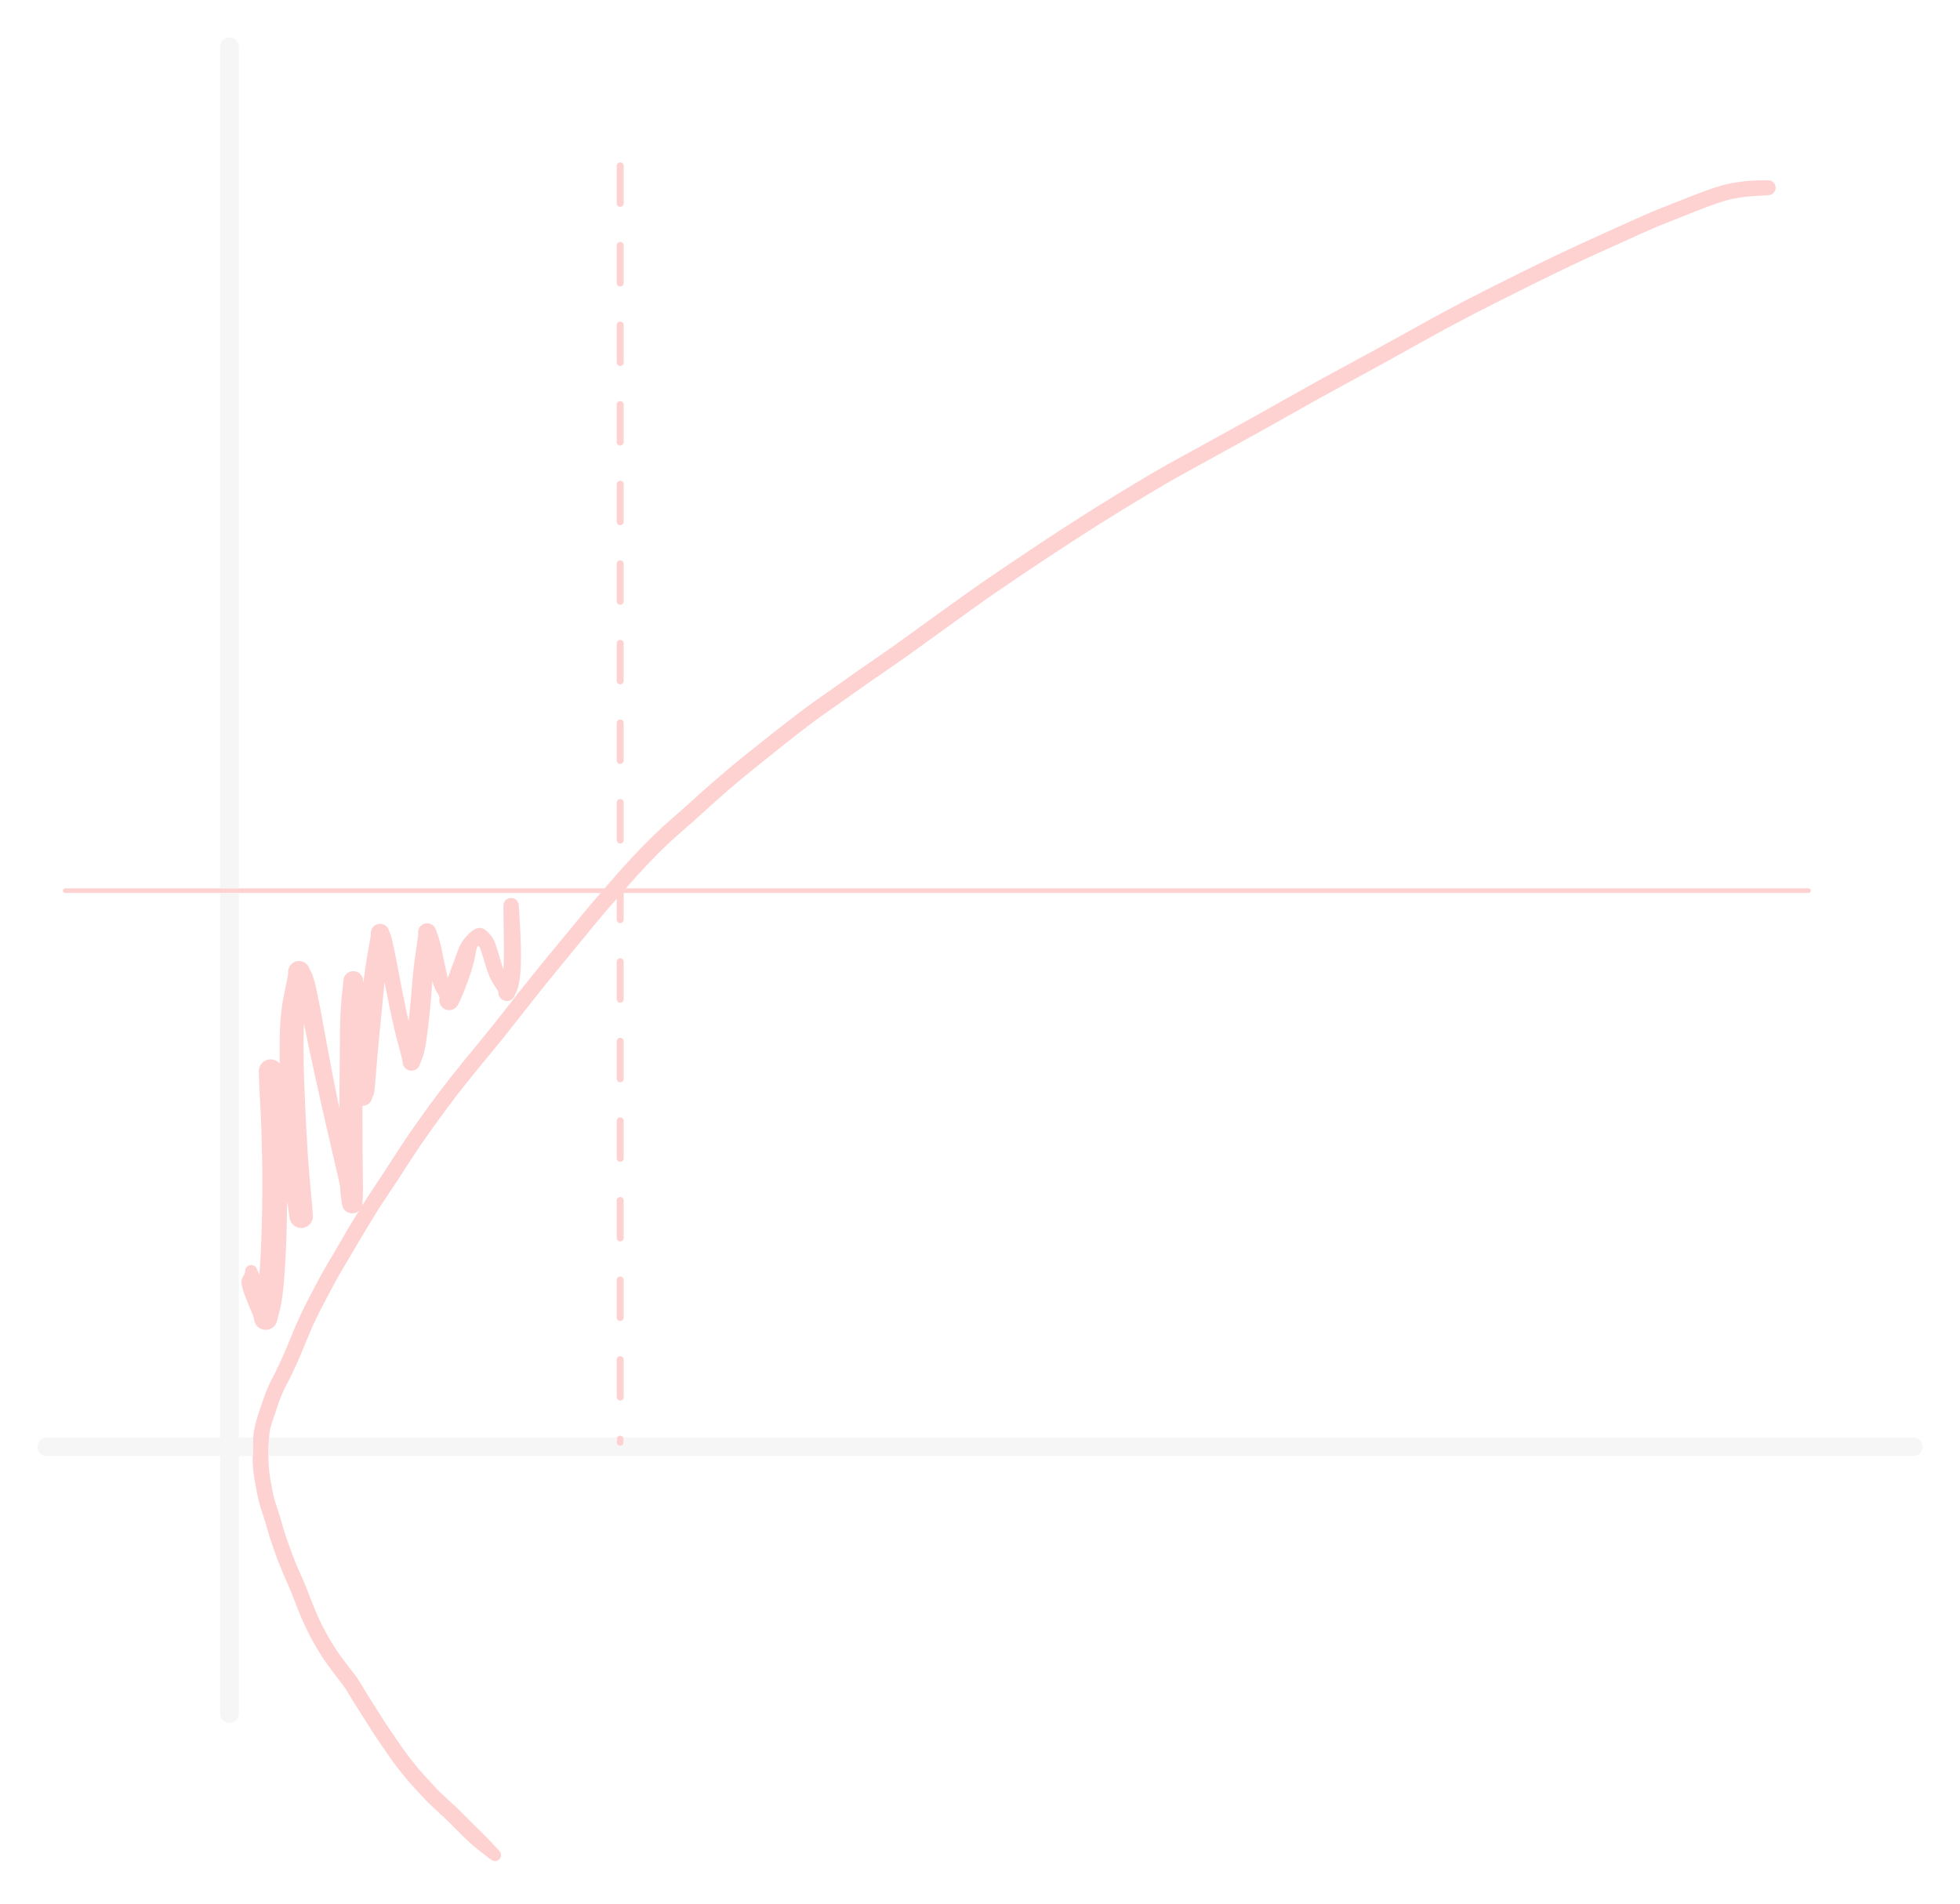
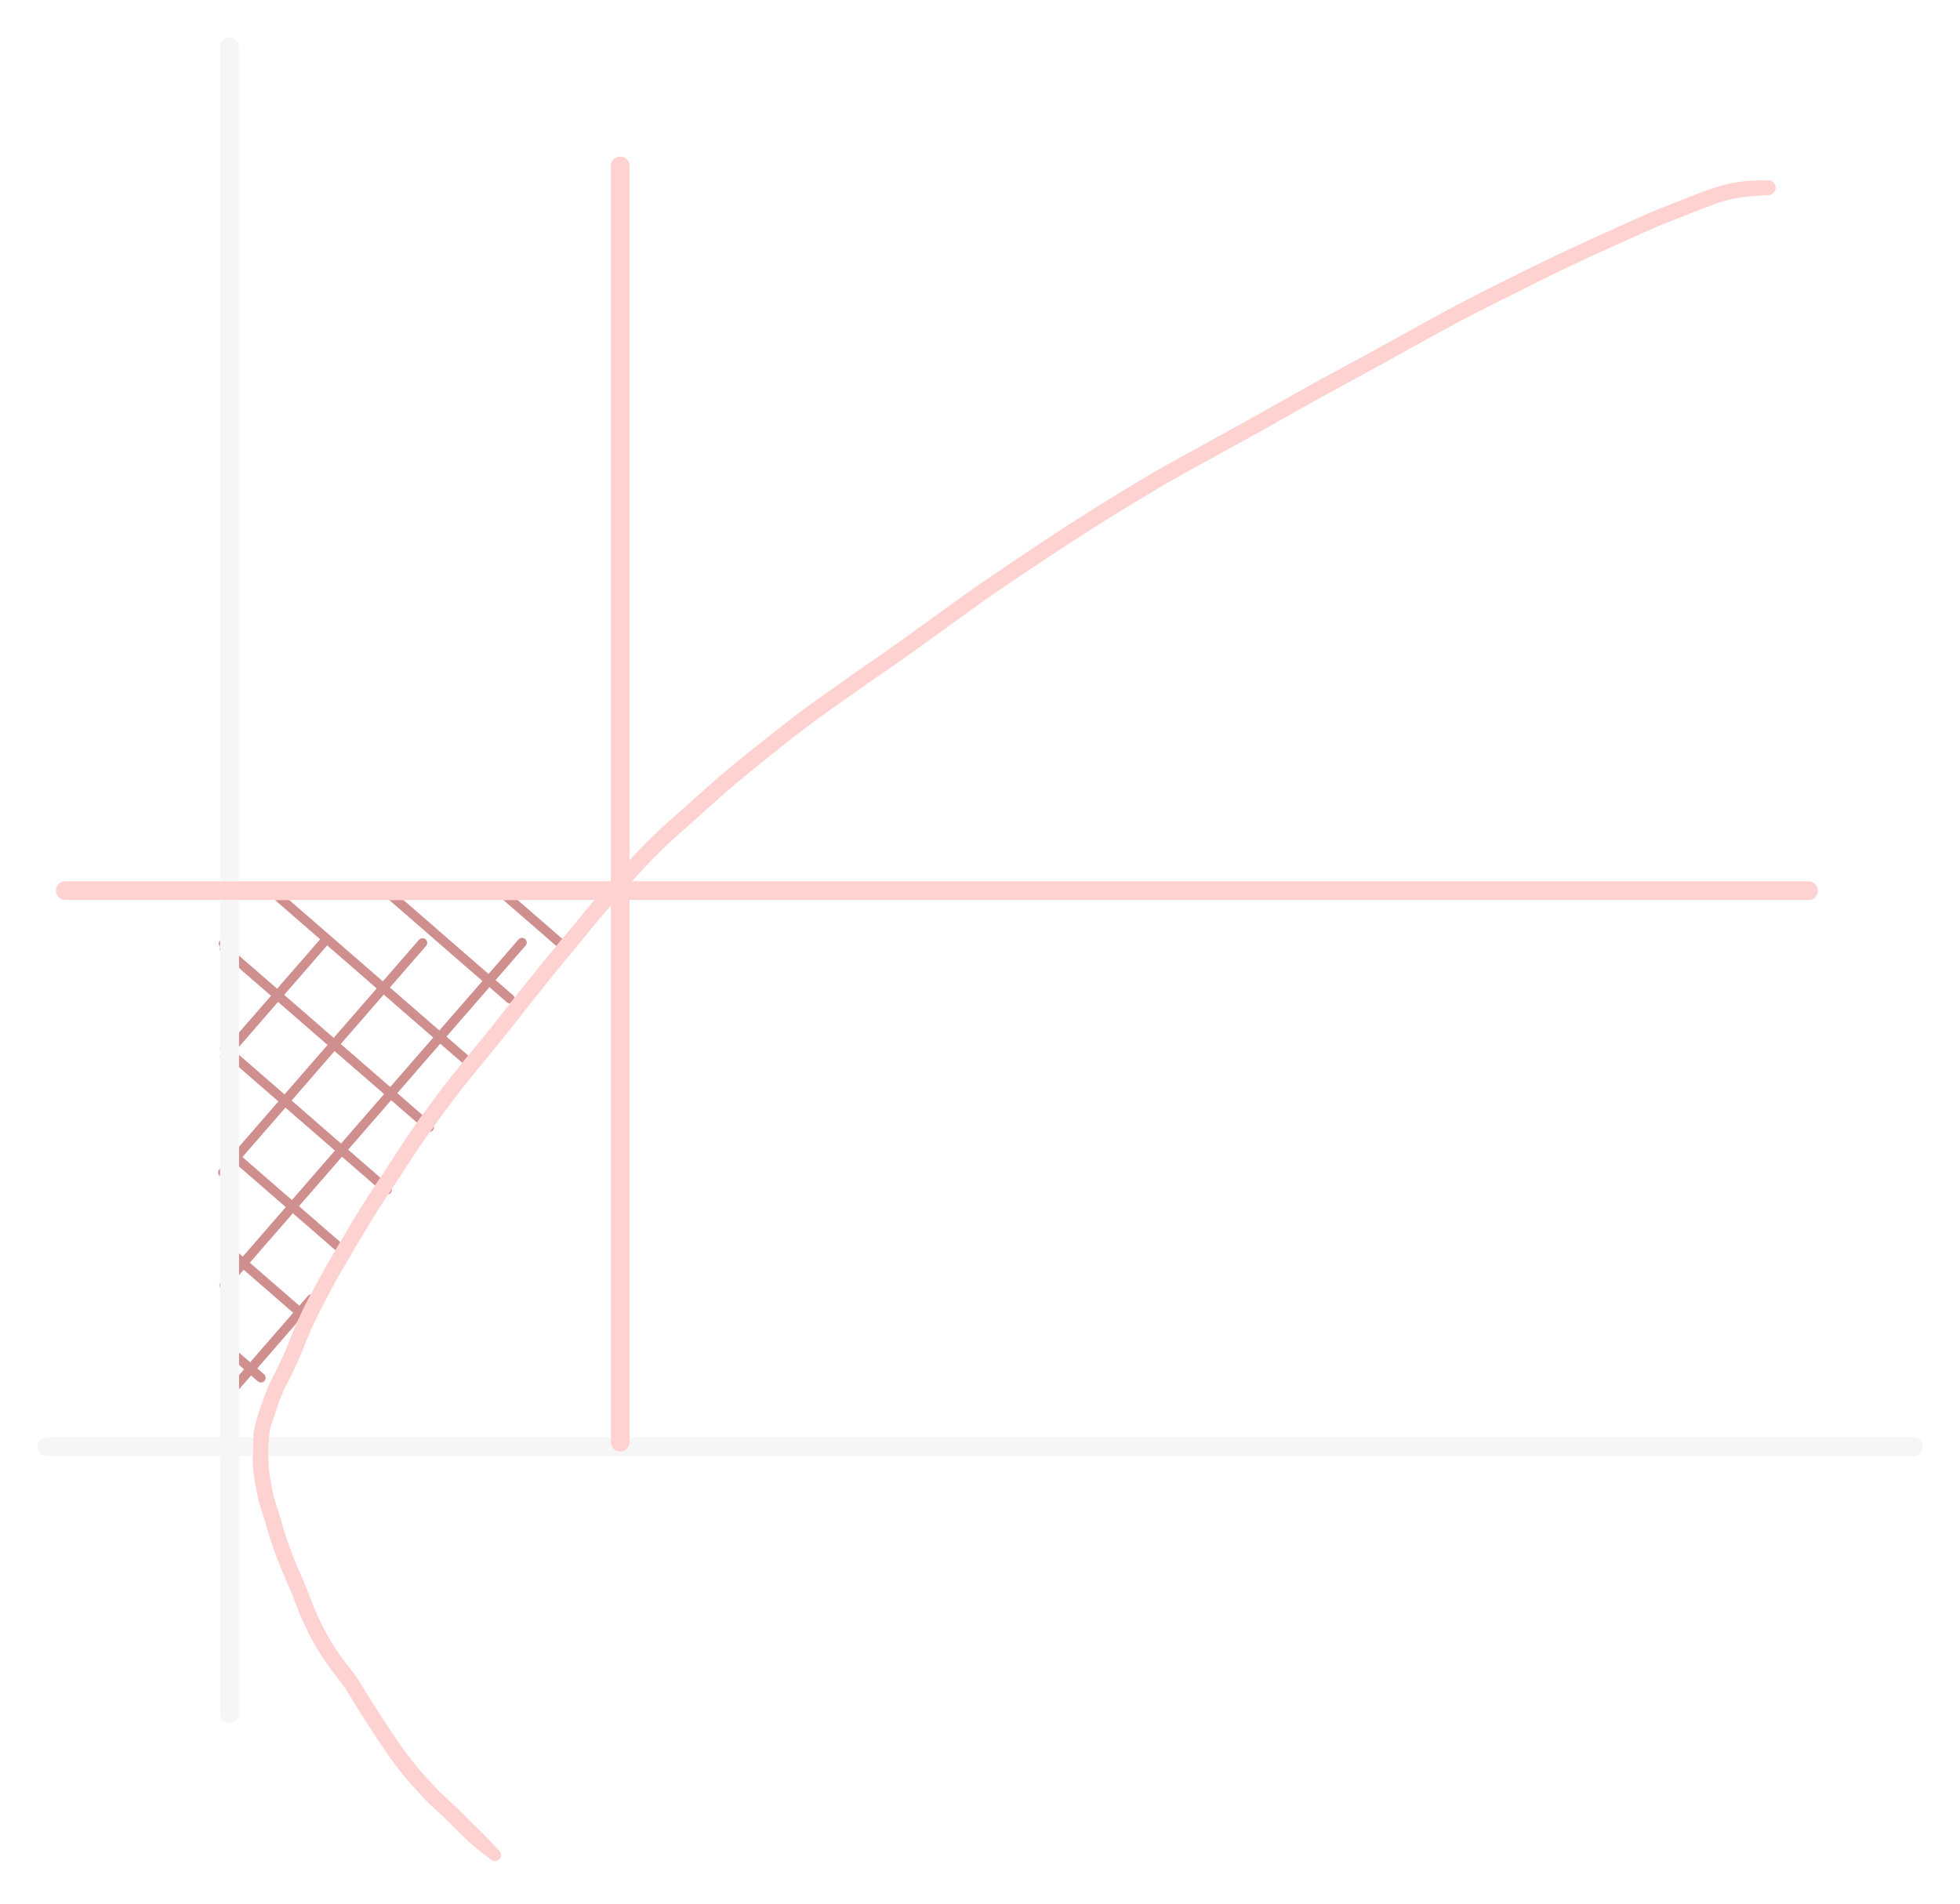
<svg xmlns="http://www.w3.org/2000/svg" version="1.1" viewBox="0 0 418.61 406.613" width="418.61" height="406.613" filter="invert(93%) hue-rotate(180deg)">
  <defs>
    <style class="style-fonts">
      @font-face {
        font-family: "Virgil";
        src: url("https://excalidraw.com/Virgil.woff2");
      }
      @font-face {
        font-family: "Cascadia";
        src: url("https://excalidraw.com/Cascadia.woff2");
      }
    </style>
  </defs>
-   <rect x="0" y="0" width="418.61" height="406.613" fill="transparent" />
+   <g stroke-linecap="round">
+     <g transform="translate(120.6601 201.3467) rotate(0 -36.3871 53.67742)" fill-rule="evenodd">
+       <path d="M-72.94 0.19 C-72.94 0.19, -72.94 0.19, -72.94 0.19 M-72.94 0.19 C-72.94 0.19, -72.94 0.19, -72.94 0.19 M-72.68 24.27 C-66.42 17.08, -60.16 9.88, -51.68 0.12 M-72.68 24.27 C-64.33 14.68, -55.99 5.08, -51.68 0.12 M-73.07 49.11 C-64.06 38.75, -55.05 28.39, -30.42 0.06 M-73.07 49.11 C-60.25 34.37, -47.43 19.62, -30.42 0.06 M-72.8 73.19 C-58.28 56.49, -43.76 39.79, -9.16 -0.01 M-72.8 73.19 C-52.23 49.53, -31.67 25.88, -9.16 -0.01 M-72.53 97.27 C-67.34 91.3, -62.14 85.32, -54.16 76.14 M-72.53 97.27 C-66.8 90.68, -61.06 84.08, -54.16 76.14 M-72.4 107.68 C-72.4 107.68, -72.4 107.68, -72.4 107.68 M-72.4 107.68 C-72.4 107.68, -72.4 107.68, -72.4 107.68 M-64.92 92.98 C-67.17 91.03, -69.41 89.08, -72.47 86.42 M-64.92 92.98 C-66.94 91.23, -68.95 89.48, -72.47 86.42 M-56.69 78.93 C-60.93 75.25, -65.17 71.57, -72.54 65.16 M-56.69 78.93 C-61.88 74.43, -67.06 69.92, -72.54 65.16 M-46.95 66.2 C-52.64 61.26, -58.32 56.32, -72.61 43.9 M-46.95 66.2 C-52.59 61.3, -58.22 56.4, -72.61 43.9 M-37.96 52.82 C-45.31 46.43, -52.66 40.04, -72.68 22.64 M-37.96 52.82 C-45.5 46.26, -53.04 39.71, -72.68 22.64 M-28.97 39.43 C-41.24 28.77, -53.5 18.11, -72.75 1.38 M-28.97 39.43 C-40.82 29.13, -52.66 18.84, -72.75 1.38 M-19.99 26.04 C-29.59 17.69, -39.19 9.35, -63.01 -11.35 M-19.99 26.04 C-30.58 16.84, -41.16 7.63, -63.01 -11.35 M-11.75 12 C-21.35 3.66, -30.94 -4.68, -38.92 -11.62 M-11.75 12 C-21.61 3.43, -31.46 -5.14, -38.92 -11.62 M-0.5 0.58 C-4.04 -2.49, -7.57 -5.57, -14.09 -11.23 M-0.5 0.58 C-3.62 -2.13, -6.74 -4.84, -14.09 -11.23" stroke="#ffc9c9" stroke-width="2" fill="none" />
+       <path d="M0 0 C-26.52 0, -53.05 0, -72.77 0 M0 0 C-21.61 0, -43.22 0, -72.77 0 M-72.77 0 C-72.77 25.15, -72.77 50.3, -72.77 107.35 M-72.77 0 C-72.77 40.28, -72.77 80.56, -72.77 107.35 M-72.77 107.35 C-68.91 100.4, -65.05 93.45, -55.05 75.47 M-72.77 107.35 C-68.87 100.33, -64.96 93.3, -55.05 75.47 M-55.05 75.47 C-41.6 55.26, -28.15 35.06, -16.62 17.74 M-55.05 75.47 C-43.6 58.26, -32.15 41.06, -16.62 17.74 M-16.62 17.74 C-11.54 12.31, -6.46 6.89, 0 0 M-16.62 17.74 C-11.62 12.4, -6.61 7.06, 0 0 M0 0 C0 0, 0 0, 0 0 M0 0 C0 0, 0 0, 0 0" stroke="transparent" stroke-width="4" fill="none" />
+     </g>
+   </g>
+   <mask />
  <g stroke-linecap="round">
    <g transform="translate(49.022 366.0487) rotate(0 7.105427357601002e-15 -178.0243)">
      <path d="M0 0 C0 -104.13, 0 -208.25, 0 -356.05 M0 0 C0 -130.11, 0 -260.22, 0 -356.05" stroke="#1e1e1e" stroke-width="4" fill="none" />
    </g>
  </g>
  <mask />
  <g stroke-linecap="round">
    <g transform="translate(10 309.0489) rotate(0 199.3052 0)">
      <path d="M0 0 C120 0, 240.01 0, 398.61 0 M0 0 C142.58 0, 285.16 0, 398.61 0" stroke="#1e1e1e" stroke-width="4" fill="none" />
    </g>
  </g>
  <mask />
  <g stroke-linecap="round">
    <g transform="translate(13.92886 190.255) rotate(0 186.1536 0)">
-       <path d="M0 0 C87.91 0, 175.82 0, 372.31 0 M0 0 C142.78 0, 285.55 0, 372.31 0" stroke="#e03131" stroke-width="1" fill="none" />
+       <path d="M0 0 C87.91 0, 175.82 0, 372.31 0 M0 0 C142.78 0, 285.55 0, 372.31 0" stroke="#e03131" stroke-width="4" fill="none" />
    </g>
  </g>
  <mask />
  <g transform="translate(377.6459 40.09798) rotate(0 -161.0157 178.1908)" stroke="none">
    <path fill="#e03131" d="M 0.05,1.60 Q 0.05,1.60 -1.58,1.69 -3.23,1.78 -4.58,1.92 -5.94,2.06 -7.36,2.33 -8.78,2.61 -10.82,3.30 -12.87,3.99 -15.40,5.01 -17.93,6.02 -20.93,7.19 -23.93,8.36 -27.21,9.85 -30.49,11.34 -34.18,13.00 -37.87,14.65 -41.95,16.58 -46.03,18.51 -50.28,20.63 -54.53,22.74 -58.75,24.87 -62.97,27.00 -66.94,29.11 -70.90,31.23 -74.76,33.39 -78.62,35.54 -82.43,37.65 -86.24,39.75 -89.97,41.77 -93.70,43.79 -97.36,45.83 -101.02,47.87 -104.64,49.93 -108.26,51.98 -111.65,53.83 -115.04,55.69 -118.22,57.45 -121.39,59.20 -124.53,60.92 -127.66,62.64 -130.68,64.44 -133.71,66.24 -136.67,68.04 -139.62,69.84 -142.54,71.68 -145.45,73.51 -148.33,75.38 -151.21,77.24 -153.91,79.03 -156.60,80.81 -159.26,82.60 -161.92,84.39 -164.63,86.24 -167.34,88.10 -170.30,90.24 -173.25,92.37 -176.39,94.63 -179.54,96.88 -182.59,99.10 -185.65,101.31 -188.69,103.38 -191.74,105.45 -194.52,107.44 -197.30,109.43 -200.05,111.34 -202.80,113.24 -205.49,115.29 -208.17,117.34 -210.99,119.60 -213.81,121.86 -216.72,124.19 -219.62,126.53 -222.33,128.88 -225.03,131.23 -227.40,133.40 -229.77,135.56 -231.97,137.46 -234.17,139.35 -236.10,141.24 -238.02,143.12 -239.80,145.03 -241.59,146.94 -243.43,149.04 -245.27,151.14 -247.16,153.30 -249.04,155.46 -250.86,157.68 -252.67,159.90 -255.37,163.16 -258.06,166.42 -260.98,170.03 -263.89,173.65 -266.93,177.54 -269.97,181.44 -273.17,185.31 -276.38,189.17 -278.47,191.82 -280.56,194.47 -282.13,196.58 -283.70,198.69 -285.09,200.63 -286.48,202.58 -287.78,204.47 -289.07,206.36 -290.24,208.19 -291.42,210.03 -292.94,212.35 -294.47,214.66 -295.50,216.20 -296.54,217.74 -297.32,219.02 -298.09,220.29 -298.89,221.59 -299.69,222.90 -300.41,224.09 -301.13,225.29 -301.80,226.45 -302.46,227.61 -303.10,228.68 -303.74,229.75 -304.77,231.50 -305.80,233.24 -306.64,234.85 -307.49,236.46 -308.38,238.14 -309.27,239.81 -309.93,241.18 -310.59,242.54 -311.14,243.78 -311.68,245.01 -312.23,246.38 -312.78,247.74 -313.27,248.91 -313.75,250.08 -314.25,251.17 -314.75,252.26 -315.26,253.34 -315.76,254.41 -316.40,255.60 -317.04,256.79 -317.61,258.19 -318.18,259.59 -318.51,260.67 -318.85,261.76 -319.24,262.84 -319.64,263.91 -319.90,264.98 -320.15,266.04 -320.23,267.66 -320.32,269.28 -320.33,270.57 -320.34,271.85 -320.23,273.26 -320.12,274.66 -319.91,275.87 -319.70,277.07 -319.47,278.27 -319.24,279.48 -318.90,280.58 -318.57,281.68 -318.19,282.81 -317.81,283.94 -317.45,285.25 -317.09,286.57 -316.62,287.99 -316.15,289.41 -315.63,290.82 -315.12,292.23 -314.54,293.64 -313.97,295.06 -313.41,296.28 -312.85,297.51 -312.24,299.04 -311.63,300.57 -310.96,302.30 -310.29,304.03 -309.51,305.72 -308.72,307.41 -307.81,309.05 -306.90,310.69 -305.92,312.18 -304.93,313.67 -303.75,315.20 -302.57,316.72 -301.88,317.63 -301.20,318.53 -300.53,319.65 -299.86,320.76 -299.26,321.75 -298.66,322.74 -298.03,323.69 -297.41,324.65 -296.39,326.29 -295.38,327.93 -294.13,329.75 -292.88,331.58 -291.93,332.95 -290.97,334.33 -290.05,335.51 -289.13,336.70 -288.25,337.74 -287.37,338.79 -286.48,339.73 -285.60,340.66 -284.71,341.65 -283.83,342.63 -281.86,344.42 -279.88,346.20 -278.12,348.00 -276.36,349.80 -275.27,350.83 -274.18,351.87 -272.62,353.53 -271.06,355.18 -270.93,355.35 -270.80,355.52 -270.72,355.71 -270.65,355.91 -270.64,356.13 -270.64,356.34 -270.70,356.54 -270.76,356.75 -270.88,356.92 -271.01,357.09 -271.18,357.22 -271.35,357.34 -271.56,357.40 -271.76,357.46 -271.97,357.46 -272.18,357.45 -272.38,357.38 -272.58,357.31 -272.75,357.18 -272.91,357.04 -273.03,356.86 -273.14,356.69 -273.20,356.48 -273.25,356.27 -273.23,356.06 -273.21,355.85 -273.13,355.65 -273.05,355.46 -272.90,355.30 -272.76,355.14 -272.58,355.04 -272.39,354.93 -272.18,354.89 -271.98,354.85 -271.77,354.88 -271.55,354.91 -271.36,355.00 -271.17,355.10 -271.02,355.25 -270.87,355.40 -270.78,355.59 -270.68,355.78 -270.65,355.99 -270.63,356.20 -270.66,356.41 -270.70,356.61 -270.81,356.80 -270.91,356.98 -271.07,357.13 -271.23,357.27 -271.42,357.35 -271.62,357.44 -271.83,357.46 -272.04,357.47 -272.25,357.42 -272.45,357.37 -272.63,357.26 -272.81,357.14 -272.81,357.14 -272.81,357.14 -274.65,355.72 -276.48,354.30 -277.63,353.23 -278.77,352.16 -280.46,350.43 -282.15,348.70 -284.25,346.80 -286.34,344.89 -287.20,343.93 -288.05,342.98 -289.00,341.97 -289.96,340.96 -290.87,339.86 -291.79,338.76 -292.76,337.50 -293.73,336.24 -294.69,334.86 -295.65,333.47 -296.94,331.58 -298.23,329.69 -299.21,328.08 -300.20,326.48 -300.85,325.48 -301.51,324.48 -302.12,323.48 -302.73,322.47 -303.30,321.52 -303.87,320.56 -304.55,319.65 -305.24,318.75 -306.46,317.18 -307.67,315.60 -308.74,313.99 -309.80,312.38 -310.77,310.63 -311.74,308.88 -312.58,307.05 -313.43,305.21 -314.07,303.55 -314.70,301.89 -315.28,300.44 -315.86,298.99 -316.47,297.65 -317.07,296.31 -317.66,294.86 -318.26,293.41 -318.79,291.93 -319.33,290.46 -319.82,288.96 -320.31,287.46 -320.64,286.24 -320.97,285.03 -321.37,283.85 -321.77,282.68 -322.15,281.40 -322.52,280.13 -322.77,278.82 -323.02,277.51 -323.21,276.37 -323.41,275.22 -323.55,274.04 -323.69,272.85 -323.69,271.77 -323.68,270.68 -323.64,269.18 -323.60,267.68 -323.53,266.60 -323.45,265.51 -323.09,264.06 -322.72,262.60 -322.26,261.30 -321.81,260.00 -321.43,258.87 -321.05,257.73 -320.51,256.45 -319.97,255.16 -319.38,254.06 -318.78,252.96 -318.29,251.92 -317.81,250.89 -317.33,249.84 -316.85,248.79 -316.36,247.60 -315.87,246.41 -315.30,245.01 -314.74,243.61 -314.17,242.34 -313.60,241.07 -312.92,239.65 -312.23,238.22 -311.38,236.62 -310.53,235.01 -309.59,233.25 -308.66,231.49 -307.64,229.76 -306.62,228.03 -306.00,226.99 -305.38,225.95 -304.70,224.75 -304.03,223.55 -303.30,222.34 -302.57,221.12 -301.77,219.82 -300.97,218.52 -300.15,217.20 -299.33,215.87 -298.31,214.34 -297.28,212.81 -295.77,210.51 -294.26,208.22 -293.06,206.33 -291.86,204.45 -290.55,202.53 -289.24,200.61 -287.83,198.64 -286.42,196.66 -284.83,194.52 -283.23,192.37 -281.12,189.68 -279.00,187.00 -275.83,183.17 -272.66,179.34 -269.61,175.41 -266.57,171.49 -263.63,167.86 -260.70,164.23 -258.00,160.99 -255.31,157.75 -253.46,155.49 -251.61,153.23 -249.73,151.06 -247.84,148.88 -245.97,146.74 -244.09,144.60 -242.25,142.64 -240.42,140.69 -238.42,138.71 -236.42,136.74 -234.26,134.87 -232.10,133.01 -229.70,130.82 -227.29,128.63 -224.54,126.24 -221.78,123.84 -218.87,121.50 -215.95,119.16 -213.09,116.90 -210.23,114.64 -207.49,112.54 -204.75,110.45 -202.02,108.55 -199.29,106.65 -196.48,104.63 -193.66,102.62 -190.66,100.58 -187.66,98.54 -184.60,96.31 -181.54,94.08 -178.41,91.83 -175.27,89.58 -172.27,87.42 -169.28,85.27 -166.55,83.41 -163.83,81.56 -161.16,79.76 -158.50,77.96 -155.79,76.16 -153.08,74.36 -150.18,72.48 -147.28,70.60 -144.34,68.75 -141.41,66.91 -138.44,65.10 -135.47,63.29 -132.38,61.46 -129.30,59.63 -126.17,57.93 -123.04,56.23 -119.86,54.47 -116.68,52.70 -113.31,50.85 -109.94,49.01 -106.31,46.95 -102.68,44.89 -99.00,42.84 -95.32,40.79 -91.60,38.78 -87.87,36.77 -84.07,34.69 -80.26,32.61 -76.37,30.44 -72.49,28.26 -68.49,26.12 -64.50,23.97 -60.27,21.84 -56.04,19.71 -51.75,17.59 -47.47,15.46 -43.35,13.53 -39.24,11.60 -35.56,9.95 -31.87,8.29 -28.51,6.76 -25.15,5.23 -22.16,4.07 -19.18,2.91 -16.55,1.86 -13.93,0.81 -11.67,0.06 -9.42,-0.67 -7.84,-0.97 -6.27,-1.27 -4.81,-1.41 -3.35,-1.55 -1.70,-1.58 -0.05,-1.60 0.13,-1.58 0.32,-1.57 0.51,-1.51 0.69,-1.44 0.86,-1.34 1.02,-1.23 1.15,-1.09 1.29,-0.95 1.38,-0.79 1.48,-0.62 1.53,-0.43 1.58,-0.24 1.59,-0.05 1.60,0.13 1.56,0.32 1.52,0.51 1.43,0.69 1.35,0.86 1.23,1.01 1.10,1.16 0.95,1.28 0.79,1.39 0.61,1.47 0.43,1.54 0.24,1.57 0.05,1.60 0.05,1.60 L 0.05,1.60 Z" />
  </g>
-   <g transform="translate(109.1532 193.4513) rotate(0 -28.53401 45.74629)" stroke="none">
-     <path fill="#e03131" d="M 1.65,-0.06 Q 1.65,-0.06 1.84,3.01 2.02,6.09 2.09,8.47 2.15,10.85 2.09,12.68 2.02,14.50 1.79,16.03 1.56,17.55 1.22,18.21 0.88,18.86 0.82,19.08 0.76,19.29 0.65,19.48 0.54,19.67 0.39,19.83 0.23,19.99 0.05,20.10 -0.13,20.22 -0.33,20.29 -0.54,20.36 -0.76,20.38 -0.98,20.40 -1.20,20.36 -1.41,20.33 -1.62,20.24 -1.82,20.16 -2.00,20.03 -2.17,19.90 -2.31,19.73 -2.45,19.56 -2.55,19.36 -2.64,19.16 -2.69,18.94 -2.73,18.73 -2.72,18.51 -2.71,18.29 -3.70,16.83 -4.68,15.37 -5.34,13.12 -6.01,10.87 -6.56,9.26 -7.11,7.66 -7.52,9.99 -7.93,12.33 -8.57,14.21 -9.21,16.09 -9.80,17.67 -10.39,19.24 -10.81,20.11 -11.24,20.97 -11.35,21.20 -11.47,21.43 -11.64,21.62 -11.81,21.81 -12.02,21.96 -12.23,22.10 -12.47,22.19 -12.71,22.28 -12.97,22.31 -13.22,22.35 -13.48,22.31 -13.73,22.28 -13.97,22.19 -14.21,22.10 -14.42,21.96 -14.63,21.81 -14.80,21.62 -14.97,21.43 -15.09,21.20 -15.21,20.98 -15.27,20.73 -15.33,20.48 -15.33,20.22 -15.33,19.97 -15.27,19.72 -15.21,19.47 -15.88,18.44 -16.55,17.41 -17.08,15.08 -17.60,12.75 -18.02,10.62 -18.45,8.49 -19.13,7.36 -19.81,6.22 -19.84,5.99 -19.87,5.75 -19.85,5.52 -19.83,5.28 -19.75,5.06 -19.67,4.84 -19.54,4.64 -19.41,4.45 -19.24,4.29 -19.06,4.13 -18.86,4.01 -18.65,3.90 -18.42,3.84 -18.19,3.77 -17.96,3.77 -17.72,3.76 -17.49,3.82 -17.26,3.87 -17.05,3.97 -16.84,4.08 -16.66,4.23 -16.48,4.38 -16.34,4.57 -16.20,4.77 -16.11,4.99 -16.03,5.20 -16.18,7.04 -16.34,8.88 -16.49,11.29 -16.64,13.71 -16.86,16.90 -17.08,20.08 -17.42,23.27 -17.75,26.45 -18.12,28.95 -18.49,31.46 -18.95,32.55 -19.40,33.65 -19.46,33.87 -19.52,34.10 -19.63,34.30 -19.74,34.50 -19.90,34.66 -20.06,34.83 -20.25,34.96 -20.45,35.08 -20.66,35.16 -20.88,35.23 -21.11,35.25 -21.34,35.27 -21.57,35.24 -21.79,35.21 -22.01,35.12 -22.22,35.03 -22.40,34.89 -22.59,34.76 -22.74,34.58 -22.88,34.41 -22.99,34.20 -23.09,33.99 -23.13,33.77 -23.18,33.54 -23.18,33.31 -23.17,33.08 -24.10,29.65 -25.02,26.22 -25.80,22.44 -26.59,18.67 -27.28,15.15 -27.98,11.63 -28.51,9.56 -29.05,7.50 -29.49,6.91 -29.93,6.33 -29.95,6.09 -29.98,5.85 -29.95,5.61 -29.92,5.37 -29.83,5.15 -29.74,4.92 -29.60,4.73 -29.46,4.53 -29.28,4.37 -29.10,4.22 -28.88,4.11 -28.67,4.00 -28.44,3.94 -28.20,3.89 -27.96,3.89 -27.72,3.89 -27.49,3.95 -27.26,4.01 -27.04,4.13 -26.83,4.24 -26.66,4.40 -26.48,4.56 -26.34,4.76 -26.21,4.96 -26.13,5.19 -26.04,5.41 -26.23,6.99 -26.41,8.56 -26.61,11.03 -26.80,13.50 -27.12,17.17 -27.44,20.84 -27.86,24.90 -28.27,28.96 -28.58,32.53 -28.88,36.11 -29.05,38.19 -29.22,40.28 -29.43,40.58 -29.64,40.89 -29.68,41.13 -29.73,41.37 -29.84,41.59 -29.94,41.81 -30.09,42.00 -30.25,42.20 -30.44,42.34 -30.63,42.49 -30.86,42.59 -31.08,42.69 -31.32,42.73 -31.57,42.77 -31.81,42.75 -32.05,42.73 -32.29,42.66 -32.52,42.58 -32.73,42.45 -32.93,42.32 -33.10,42.15 -33.28,41.97 -33.40,41.76 -33.52,41.55 -33.59,41.31 -33.66,41.08 -33.67,40.84 -33.68,40.59 -33.67,39.05 -33.65,37.51 -33.86,34.34 -34.07,31.18 -34.35,27.54 -34.63,23.90 -34.91,21.22 -35.20,18.54 -35.51,17.42 -35.82,16.30 -35.81,16.05 -35.80,15.79 -35.73,15.54 -35.67,15.30 -35.54,15.07 -35.41,14.85 -35.24,14.66 -35.06,14.48 -34.85,14.34 -34.63,14.20 -34.39,14.11 -34.15,14.03 -33.89,14.01 -33.63,13.98 -33.38,14.02 -33.13,14.06 -32.89,14.16 -32.65,14.26 -32.45,14.41 -32.24,14.56 -32.08,14.76 -31.91,14.96 -31.80,15.19 -31.69,15.42 -31.63,15.67 -31.58,15.92 -31.68,19.16 -31.78,22.39 -31.77,26.95 -31.76,31.52 -31.76,36.87 -31.75,42.22 -31.74,47.64 -31.73,53.05 -31.66,56.90 -31.60,60.75 -31.66,62.13 -31.72,63.51 -31.74,63.77 -31.77,64.04 -31.86,64.29 -31.95,64.54 -32.10,64.76 -32.24,64.98 -32.44,65.16 -32.64,65.34 -32.87,65.47 -33.10,65.60 -33.36,65.67 -33.62,65.74 -33.88,65.74 -34.15,65.75 -34.41,65.69 -34.67,65.63 -34.91,65.51 -35.15,65.39 -35.35,65.22 -35.55,65.05 -35.71,64.83 -35.86,64.61 -35.96,64.37 -36.06,64.12 -36.10,63.85 -36.14,63.59 -36.18,62.31 -36.22,61.03 -37.16,57.05 -38.10,53.08 -39.38,47.50 -40.66,41.92 -41.94,36.08 -43.23,30.25 -44.15,25.64 -45.07,21.03 -45.75,18.60 -46.42,16.16 -47.00,15.45 -47.57,14.74 -47.61,14.46 -47.64,14.18 -47.61,13.90 -47.58,13.62 -47.48,13.35 -47.38,13.09 -47.22,12.85 -47.06,12.62 -46.85,12.43 -46.64,12.24 -46.39,12.11 -46.14,11.98 -45.87,11.91 -45.59,11.84 -45.31,11.84 -45.03,11.83 -44.75,11.90 -44.48,11.97 -44.22,12.10 -43.97,12.23 -43.76,12.41 -43.55,12.60 -43.39,12.83 -43.22,13.06 -43.12,13.33 -43.02,13.59 -43.43,15.54 -43.84,17.48 -44.05,20.31 -44.25,23.15 -44.31,27.70 -44.38,32.26 -44.18,37.65 -43.98,43.04 -43.70,48.36 -43.42,53.69 -43.05,57.83 -42.68,61.97 -42.49,64.06 -42.31,66.15 -42.32,66.45 -42.33,66.75 -42.41,67.04 -42.50,67.34 -42.65,67.60 -42.80,67.86 -43.01,68.08 -43.21,68.31 -43.47,68.47 -43.73,68.63 -44.01,68.73 -44.30,68.83 -44.60,68.86 -44.91,68.88 -45.21,68.84 -45.51,68.79 -45.79,68.67 -46.07,68.55 -46.31,68.37 -46.55,68.19 -46.75,67.96 -46.94,67.72 -47.07,67.45 -47.20,67.18 -47.27,66.88 -47.33,66.58 -47.67,64.22 -48.01,61.86 -48.91,57.73 -49.80,53.59 -50.74,49.00 -51.67,44.41 -52.36,41.16 -53.06,37.90 -53.45,36.87 -53.84,35.85 -53.87,35.54 -53.89,35.24 -53.83,34.93 -53.78,34.63 -53.66,34.35 -53.54,34.07 -53.35,33.83 -53.16,33.58 -52.92,33.39 -52.69,33.20 -52.41,33.07 -52.13,32.94 -51.83,32.89 -51.53,32.83 -51.22,32.84 -50.92,32.86 -50.62,32.95 -50.33,33.03 -50.06,33.19 -49.80,33.35 -49.58,33.56 -49.36,33.77 -49.20,34.03 -49.04,34.30 -48.95,34.59 -48.85,34.88 -48.71,36.62 -48.57,38.36 -48.30,42.63 -48.02,46.90 -47.88,53.26 -47.75,59.61 -47.87,66.50 -48.00,73.38 -48.38,78.68 -48.76,83.97 -49.33,86.14 -49.91,88.32 -49.96,88.61 -50.02,88.91 -50.15,89.18 -50.28,89.46 -50.47,89.70 -50.66,89.93 -50.90,90.12 -51.14,90.30 -51.42,90.42 -51.70,90.54 -51.99,90.59 -52.29,90.64 -52.60,90.62 -52.90,90.60 -53.19,90.50 -53.47,90.41 -53.73,90.25 -53.99,90.09 -54.20,89.87 -54.41,89.66 -54.56,89.39 -54.72,89.13 -54.80,88.84 -54.89,88.55 -54.91,88.25 -54.92,87.95 -56.47,84.26 -58.02,80.57 -57.39,79.50 -56.77,78.43 -56.79,78.28 -56.82,78.12 -56.80,77.96 -56.79,77.80 -56.74,77.65 -56.68,77.50 -56.60,77.37 -56.51,77.24 -56.40,77.13 -56.28,77.02 -56.14,76.94 -56.01,76.87 -55.85,76.82 -55.70,76.78 -55.54,76.78 -55.38,76.77 -55.23,76.80 -55.07,76.84 -54.93,76.91 -54.79,76.98 -54.67,77.08 -54.55,77.18 -54.45,77.31 -54.36,77.43 -54.30,77.58 -54.24,77.73 -54.22,77.82 -54.20,77.92 -54.21,78.13 -54.22,78.34 -54.29,78.54 -54.37,78.74 -54.50,78.91 -54.64,79.07 -54.82,79.18 -55.00,79.29 -55.21,79.34 -55.41,79.39 -55.63,79.37 -55.84,79.35 -56.03,79.26 -56.23,79.18 -56.38,79.03 -56.54,78.89 -56.64,78.70 -56.74,78.51 -56.78,78.31 -56.82,78.10 -56.78,77.89 -56.75,77.68 -56.66,77.49 -56.56,77.30 -56.41,77.15 -56.25,77.00 -56.06,76.91 -55.87,76.82 -55.66,76.79 -55.45,76.77 -55.24,76.81 -55.03,76.85 -54.85,76.96 -54.67,77.07 -54.53,77.23 -54.39,77.39 -54.30,77.58 -54.22,77.78 -54.21,77.99 -54.20,78.20 -54.25,78.41 -54.30,78.62 -54.42,78.79 -54.54,78.97 -54.70,79.10 -54.87,79.23 -55.07,79.30 -55.27,79.37 -55.49,79.38 -55.70,79.38 -55.90,79.31 -56.10,79.25 -56.27,79.12 -56.44,78.99 -56.57,78.82 -56.69,78.65 -56.73,78.54 -56.77,78.43 -56.79,78.28 -56.82,78.12 -56.80,77.96 -56.79,77.80 -56.74,77.65 -56.68,77.50 -56.60,77.37 -56.51,77.24 -56.40,77.13 -56.28,77.02 -56.14,76.94 -56.01,76.87 -55.85,76.82 -55.70,76.78 -55.54,76.78 -55.38,76.77 -55.23,76.80 -55.07,76.84 -54.93,76.91 -54.79,76.98 -54.67,77.08 -54.55,77.18 -54.45,77.31 -54.36,77.43 -54.30,77.58 -54.24,77.73 -53.89,78.52 -53.54,79.32 -52.87,81.90 -52.21,84.48 -51.06,86.40 -49.91,88.32 -49.96,88.61 -50.02,88.91 -50.15,89.18 -50.28,89.46 -50.47,89.70 -50.66,89.93 -50.90,90.12 -51.14,90.30 -51.42,90.42 -51.70,90.54 -51.99,90.59 -52.29,90.64 -52.59,90.62 -52.90,90.60 -53.19,90.50 -53.47,90.41 -53.73,90.25 -53.99,90.09 -54.20,89.87 -54.41,89.66 -54.56,89.39 -54.72,89.13 -54.80,88.84 -54.89,88.55 -54.91,88.25 -54.92,87.95 -54.51,85.76 -54.11,83.57 -53.73,78.42 -53.34,73.28 -53.20,66.50 -53.05,59.72 -53.18,53.48 -53.30,47.23 -53.55,42.93 -53.80,38.63 -53.82,37.24 -53.84,35.85 -53.87,35.54 -53.89,35.24 -53.83,34.93 -53.78,34.63 -53.66,34.35 -53.54,34.07 -53.35,33.83 -53.16,33.58 -52.93,33.39 -52.69,33.20 -52.41,33.07 -52.13,32.94 -51.83,32.89 -51.53,32.83 -51.22,32.84 -50.92,32.86 -50.62,32.95 -50.33,33.03 -50.06,33.19 -49.80,33.35 -49.58,33.56 -49.36,33.77 -49.20,34.03 -49.04,34.30 -48.95,34.59 -48.85,34.88 -48.63,35.94 -48.41,37.00 -47.84,40.27 -47.27,43.54 -46.39,48.09 -45.51,52.64 -44.58,56.77 -43.65,60.90 -42.98,63.52 -42.31,66.14 -42.32,66.45 -42.33,66.75 -42.41,67.04 -42.50,67.34 -42.65,67.60 -42.80,67.86 -43.00,68.08 -43.21,68.31 -43.47,68.47 -43.73,68.63 -44.01,68.73 -44.30,68.83 -44.60,68.86 -44.91,68.88 -45.21,68.84 -45.51,68.79 -45.79,68.67 -46.07,68.55 -46.31,68.37 -46.55,68.19 -46.75,67.96 -46.94,67.72 -47.07,67.45 -47.20,67.18 -47.27,66.88 -47.33,66.58 -47.61,64.50 -47.89,62.42 -48.25,58.19 -48.61,53.95 -48.88,48.59 -49.14,43.22 -49.32,37.69 -49.51,32.16 -49.39,27.41 -49.28,22.67 -48.43,18.70 -47.57,14.74 -47.61,14.46 -47.64,14.18 -47.61,13.90 -47.58,13.62 -47.48,13.35 -47.38,13.09 -47.22,12.85 -47.06,12.62 -46.85,12.43 -46.64,12.24 -46.39,12.11 -46.14,11.98 -45.87,11.91 -45.59,11.84 -45.31,11.84 -45.03,11.83 -44.75,11.90 -44.48,11.97 -44.23,12.10 -43.97,12.23 -43.76,12.41 -43.55,12.60 -43.39,12.83 -43.22,13.06 -43.12,13.33 -43.02,13.59 -42.63,14.30 -42.24,15.02 -41.64,17.64 -41.04,20.27 -40.21,24.87 -39.39,29.46 -38.28,35.29 -37.18,41.12 -35.89,46.67 -34.60,52.22 -33.55,56.33 -32.51,60.45 -32.11,61.98 -31.72,63.51 -31.74,63.77 -31.77,64.04 -31.86,64.29 -31.95,64.54 -32.10,64.76 -32.24,64.98 -32.44,65.16 -32.64,65.34 -32.87,65.47 -33.10,65.60 -33.36,65.67 -33.62,65.74 -33.88,65.74 -34.15,65.75 -34.41,65.69 -34.67,65.63 -34.91,65.51 -35.15,65.39 -35.35,65.22 -35.55,65.05 -35.71,64.83 -35.86,64.61 -35.96,64.37 -36.06,64.12 -36.10,63.85 -36.14,63.59 -36.34,62.22 -36.54,60.84 -36.62,56.94 -36.70,53.05 -36.68,47.63 -36.66,42.21 -36.63,36.85 -36.60,31.49 -36.54,26.88 -36.48,22.27 -36.15,19.29 -35.82,16.30 -35.81,16.05 -35.80,15.79 -35.73,15.54 -35.67,15.30 -35.54,15.07 -35.41,14.85 -35.24,14.66 -35.06,14.48 -34.85,14.34 -34.63,14.20 -34.39,14.11 -34.15,14.03 -33.89,14.01 -33.63,13.98 -33.38,14.02 -33.13,14.06 -32.89,14.16 -32.65,14.26 -32.45,14.41 -32.24,14.56 -32.08,14.76 -31.91,14.96 -31.80,15.19 -31.69,15.42 -31.63,15.67 -31.58,15.92 -31.45,17.06 -31.33,18.19 -31.12,20.91 -30.92,23.63 -30.67,27.29 -30.43,30.94 -30.22,34.13 -30.01,37.32 -29.82,39.11 -29.64,40.89 -29.68,41.13 -29.73,41.37 -29.83,41.59 -29.94,41.81 -30.09,42.00 -30.25,42.20 -30.44,42.34 -30.63,42.49 -30.86,42.59 -31.08,42.69 -31.32,42.73 -31.57,42.77 -31.81,42.75 -32.05,42.73 -32.29,42.66 -32.52,42.58 -32.73,42.45 -32.93,42.32 -33.10,42.15 -33.28,41.97 -33.40,41.76 -33.52,41.55 -33.59,41.31 -33.66,41.08 -33.67,40.84 -33.68,40.59 -33.76,40.26 -33.84,39.93 -33.70,37.81 -33.56,35.69 -33.22,32.07 -32.88,28.46 -32.42,24.43 -31.95,20.40 -31.56,16.73 -31.16,13.07 -30.54,9.70 -29.93,6.33 -29.95,6.09 -29.98,5.85 -29.95,5.61 -29.92,5.37 -29.83,5.15 -29.74,4.92 -29.60,4.73 -29.46,4.53 -29.28,4.37 -29.10,4.22 -28.88,4.11 -28.67,4.00 -28.44,3.94 -28.20,3.89 -27.96,3.89 -27.72,3.89 -27.49,3.95 -27.26,4.01 -27.05,4.13 -26.83,4.24 -26.66,4.40 -26.48,4.56 -26.34,4.76 -26.21,4.96 -26.13,5.19 -26.04,5.41 -25.79,6.02 -25.54,6.63 -25.08,8.81 -24.62,10.98 -23.96,14.48 -23.31,17.98 -22.53,21.71 -21.75,25.44 -21.13,28.12 -20.50,30.79 -19.95,32.22 -19.40,33.65 -19.46,33.87 -19.52,34.10 -19.63,34.30 -19.74,34.50 -19.90,34.66 -20.06,34.83 -20.25,34.96 -20.45,35.08 -20.66,35.16 -20.88,35.23 -21.11,35.25 -21.34,35.27 -21.57,35.24 -21.79,35.21 -22.01,35.12 -22.22,35.03 -22.40,34.89 -22.59,34.76 -22.74,34.58 -22.88,34.41 -22.98,34.20 -23.09,33.99 -23.13,33.77 -23.18,33.54 -23.18,33.31 -23.17,33.08 -22.96,31.95 -22.75,30.81 -22.38,28.41 -22.01,26.01 -21.69,22.89 -21.37,19.76 -21.12,16.57 -20.87,13.38 -20.34,9.80 -19.81,6.22 -19.84,5.99 -19.87,5.75 -19.85,5.52 -19.83,5.28 -19.75,5.06 -19.67,4.84 -19.54,4.64 -19.41,4.45 -19.24,4.29 -19.06,4.13 -18.86,4.01 -18.65,3.90 -18.42,3.84 -18.19,3.77 -17.96,3.77 -17.72,3.76 -17.49,3.82 -17.26,3.87 -17.05,3.97 -16.84,4.08 -16.66,4.23 -16.48,4.38 -16.34,4.57 -16.20,4.77 -16.11,4.98 -16.03,5.20 -16.10,5.01 -16.18,4.82 -15.64,6.33 -15.10,7.84 -14.70,9.92 -14.30,12.00 -13.81,14.17 -13.31,16.35 -13.08,17.41 -12.84,18.47 -12.04,19.72 -11.24,20.97 -11.35,21.20 -11.47,21.43 -11.64,21.62 -11.81,21.81 -12.02,21.96 -12.23,22.10 -12.47,22.19 -12.71,22.28 -12.97,22.31 -13.22,22.35 -13.48,22.31 -13.73,22.28 -13.97,22.19 -14.21,22.10 -14.42,21.96 -14.63,21.81 -14.80,21.62 -14.97,21.43 -15.09,21.20 -15.21,20.98 -15.27,20.73 -15.33,20.48 -15.33,20.22 -15.33,19.97 -15.27,19.72 -15.21,19.47 -14.79,18.60 -14.38,17.73 -13.79,16.21 -13.21,14.69 -12.54,12.81 -11.87,10.93 -11.19,9.15 -10.51,7.38 -8.69,5.71 -6.86,4.04 -5.37,5.29 -3.89,6.53 -3.32,8.22 -2.76,9.92 -2.16,12.00 -1.55,14.08 -1.12,15.33 -0.70,16.57 0.09,17.72 0.88,18.86 0.82,19.07 0.76,19.29 0.65,19.48 0.54,19.67 0.39,19.83 0.23,19.99 0.05,20.10 -0.13,20.22 -0.33,20.29 -0.54,20.36 -0.76,20.38 -0.98,20.40 -1.20,20.36 -1.41,20.33 -1.62,20.24 -1.82,20.16 -2.00,20.03 -2.17,19.90 -2.31,19.73 -2.45,19.56 -2.55,19.36 -2.64,19.16 -2.69,18.95 -2.73,18.73 -2.72,18.51 -2.71,18.29 -2.41,17.60 -2.10,16.92 -1.89,15.63 -1.67,14.35 -1.58,12.63 -1.50,10.92 -1.53,8.57 -1.56,6.23 -1.61,3.14 -1.65,0.06 -1.64,-0.13 -1.62,-0.33 -1.56,-0.52 -1.49,-0.71 -1.38,-0.88 -1.28,-1.05 -1.13,-1.19 -0.99,-1.32 -0.81,-1.42 -0.64,-1.52 -0.45,-1.58 -0.26,-1.63 -0.06,-1.64 0.13,-1.65 0.33,-1.61 0.53,-1.57 0.71,-1.48 0.89,-1.39 1.04,-1.27 1.20,-1.14 1.32,-0.98 1.43,-0.82 1.51,-0.64 1.59,-0.45 1.62,-0.25 1.65,-0.06 1.65,-0.06 L 1.65,-0.06 Z" />
-   </g>
  <g stroke-linecap="round">
    <g transform="translate(132.4598 35.43678) rotate(0 0 136.3399)">
-       <path d="M0 0 C0 80.37, 0 160.74, 0 272.68" stroke="#e03131" stroke-width="1.5" fill="none" stroke-dasharray="8 9" />
+       <path d="M0 0 C0 80.37, 0 160.74, 0 272.68 M0 0 C0 93.87, 0 187.74, 0 272.68" stroke="#e03131" stroke-width="4" fill="none" />
    </g>
  </g>
  <mask />
</svg>
